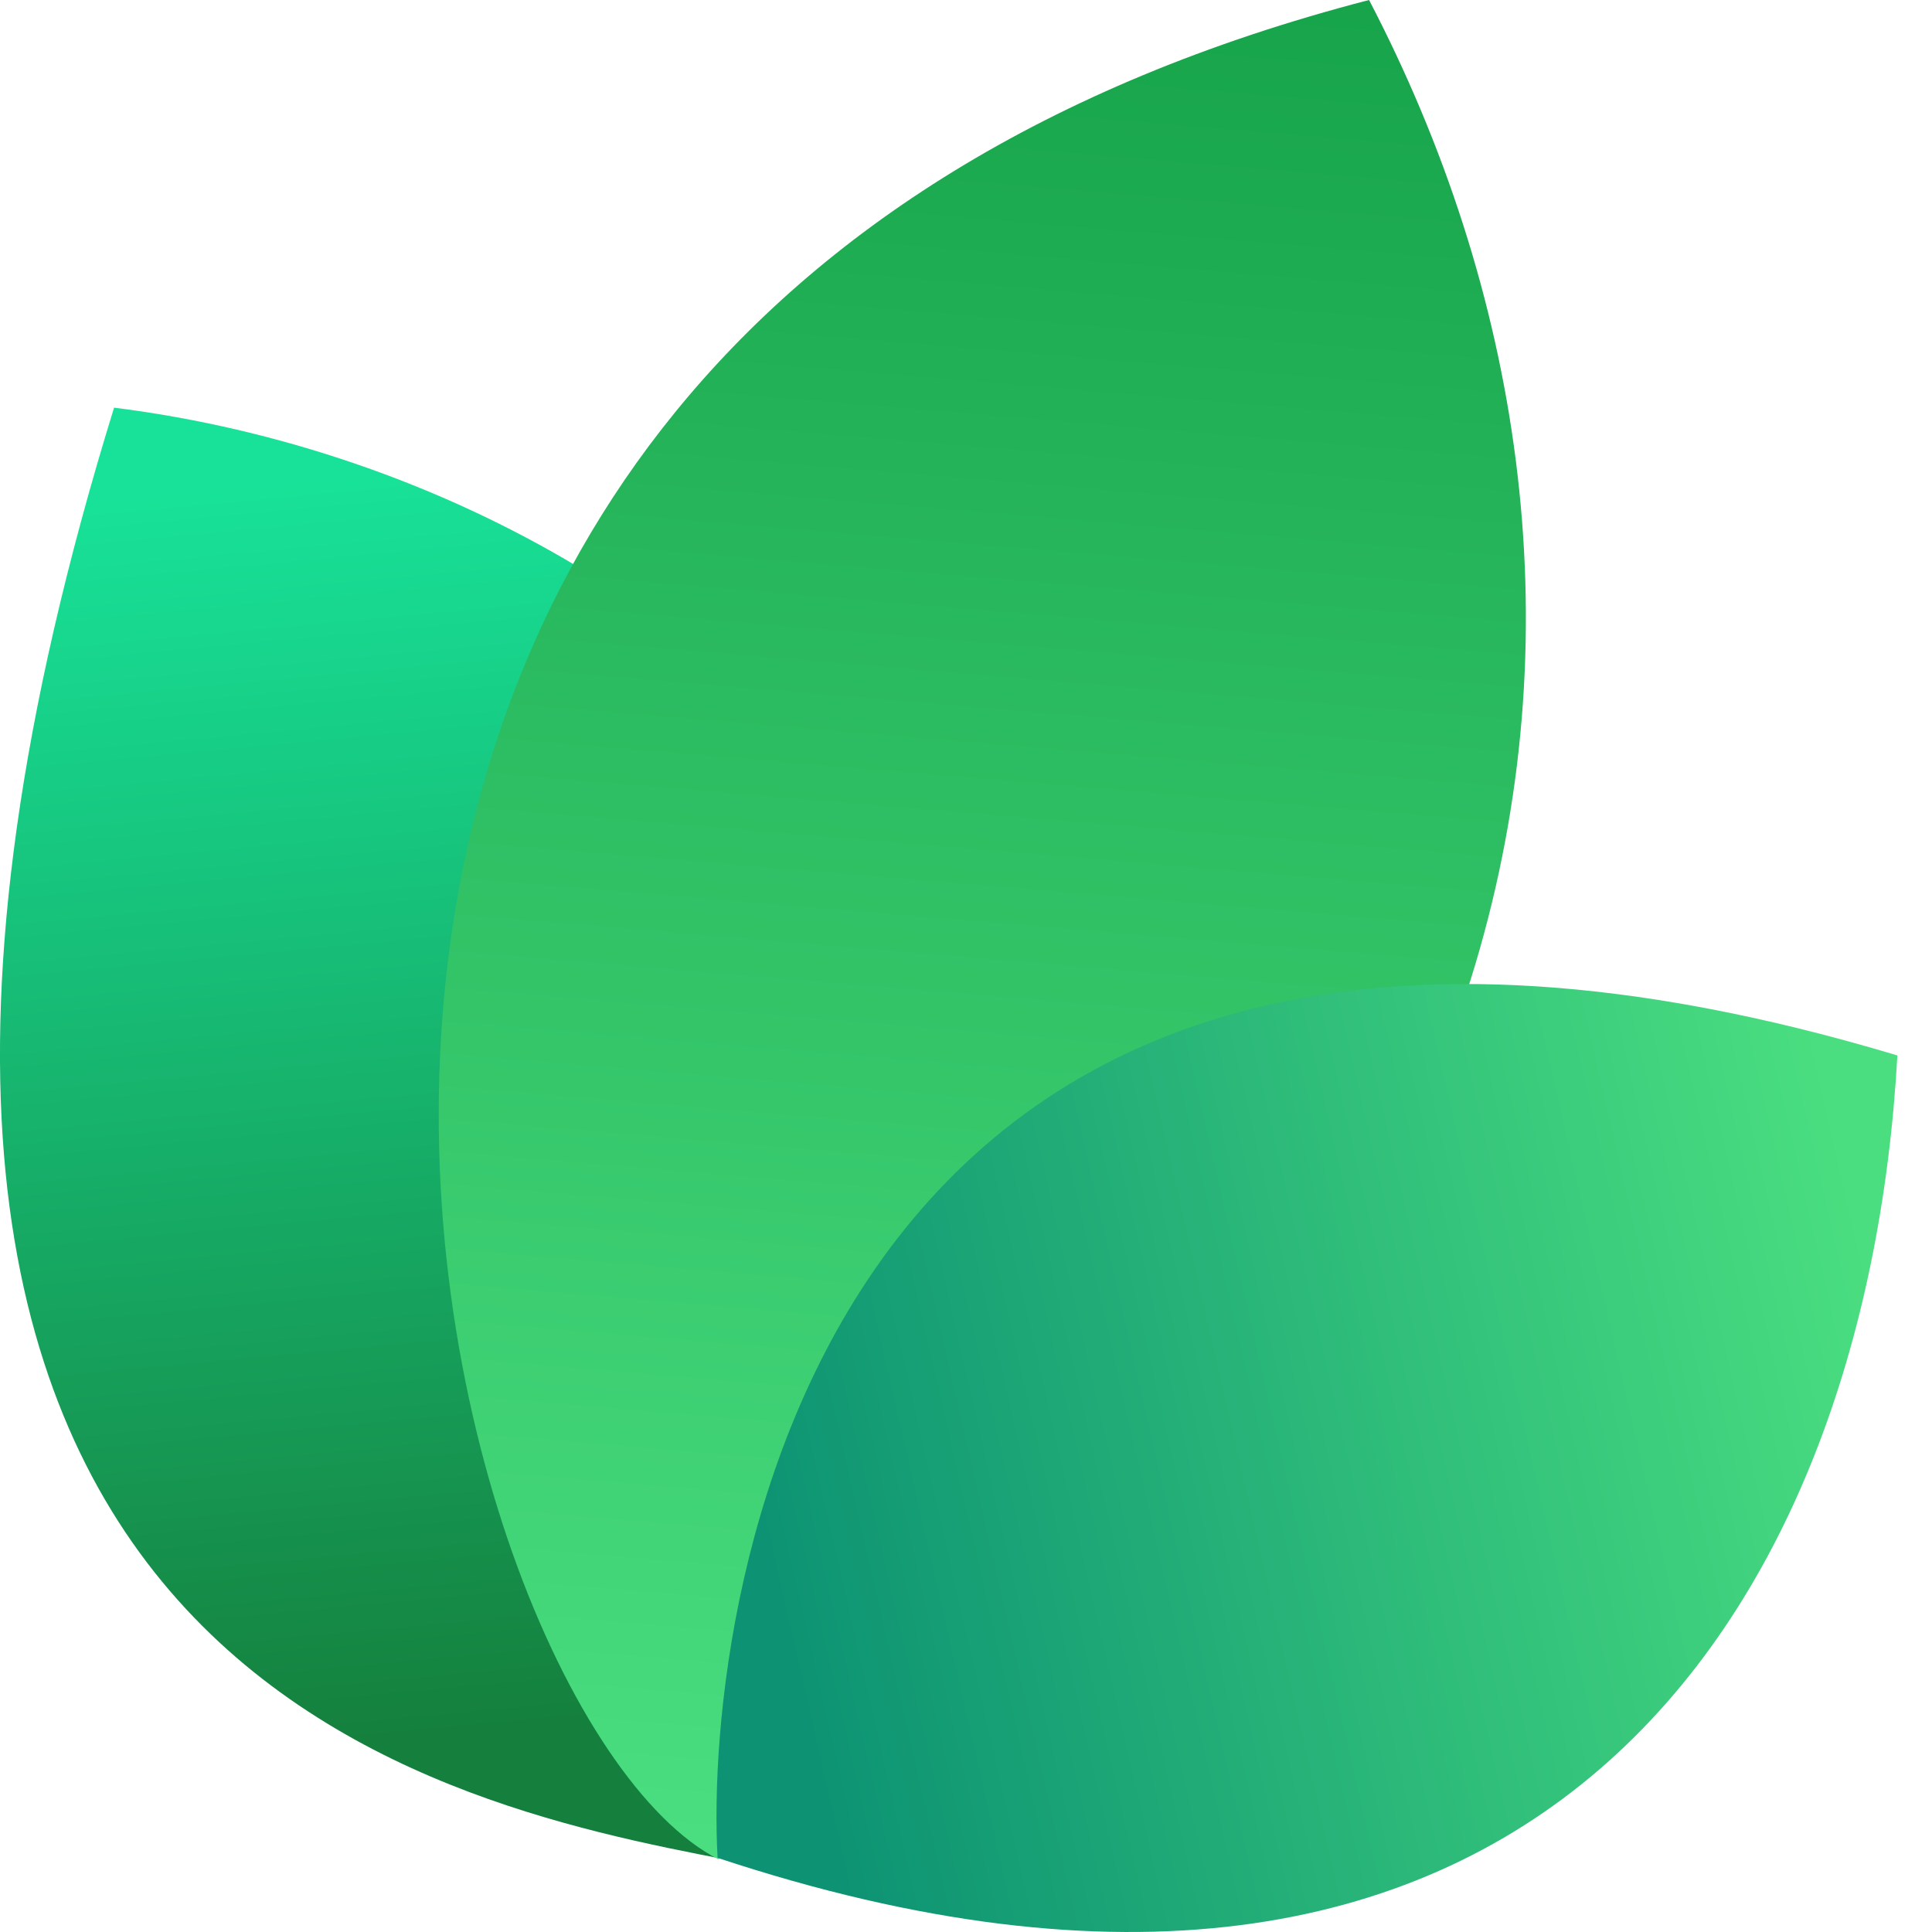
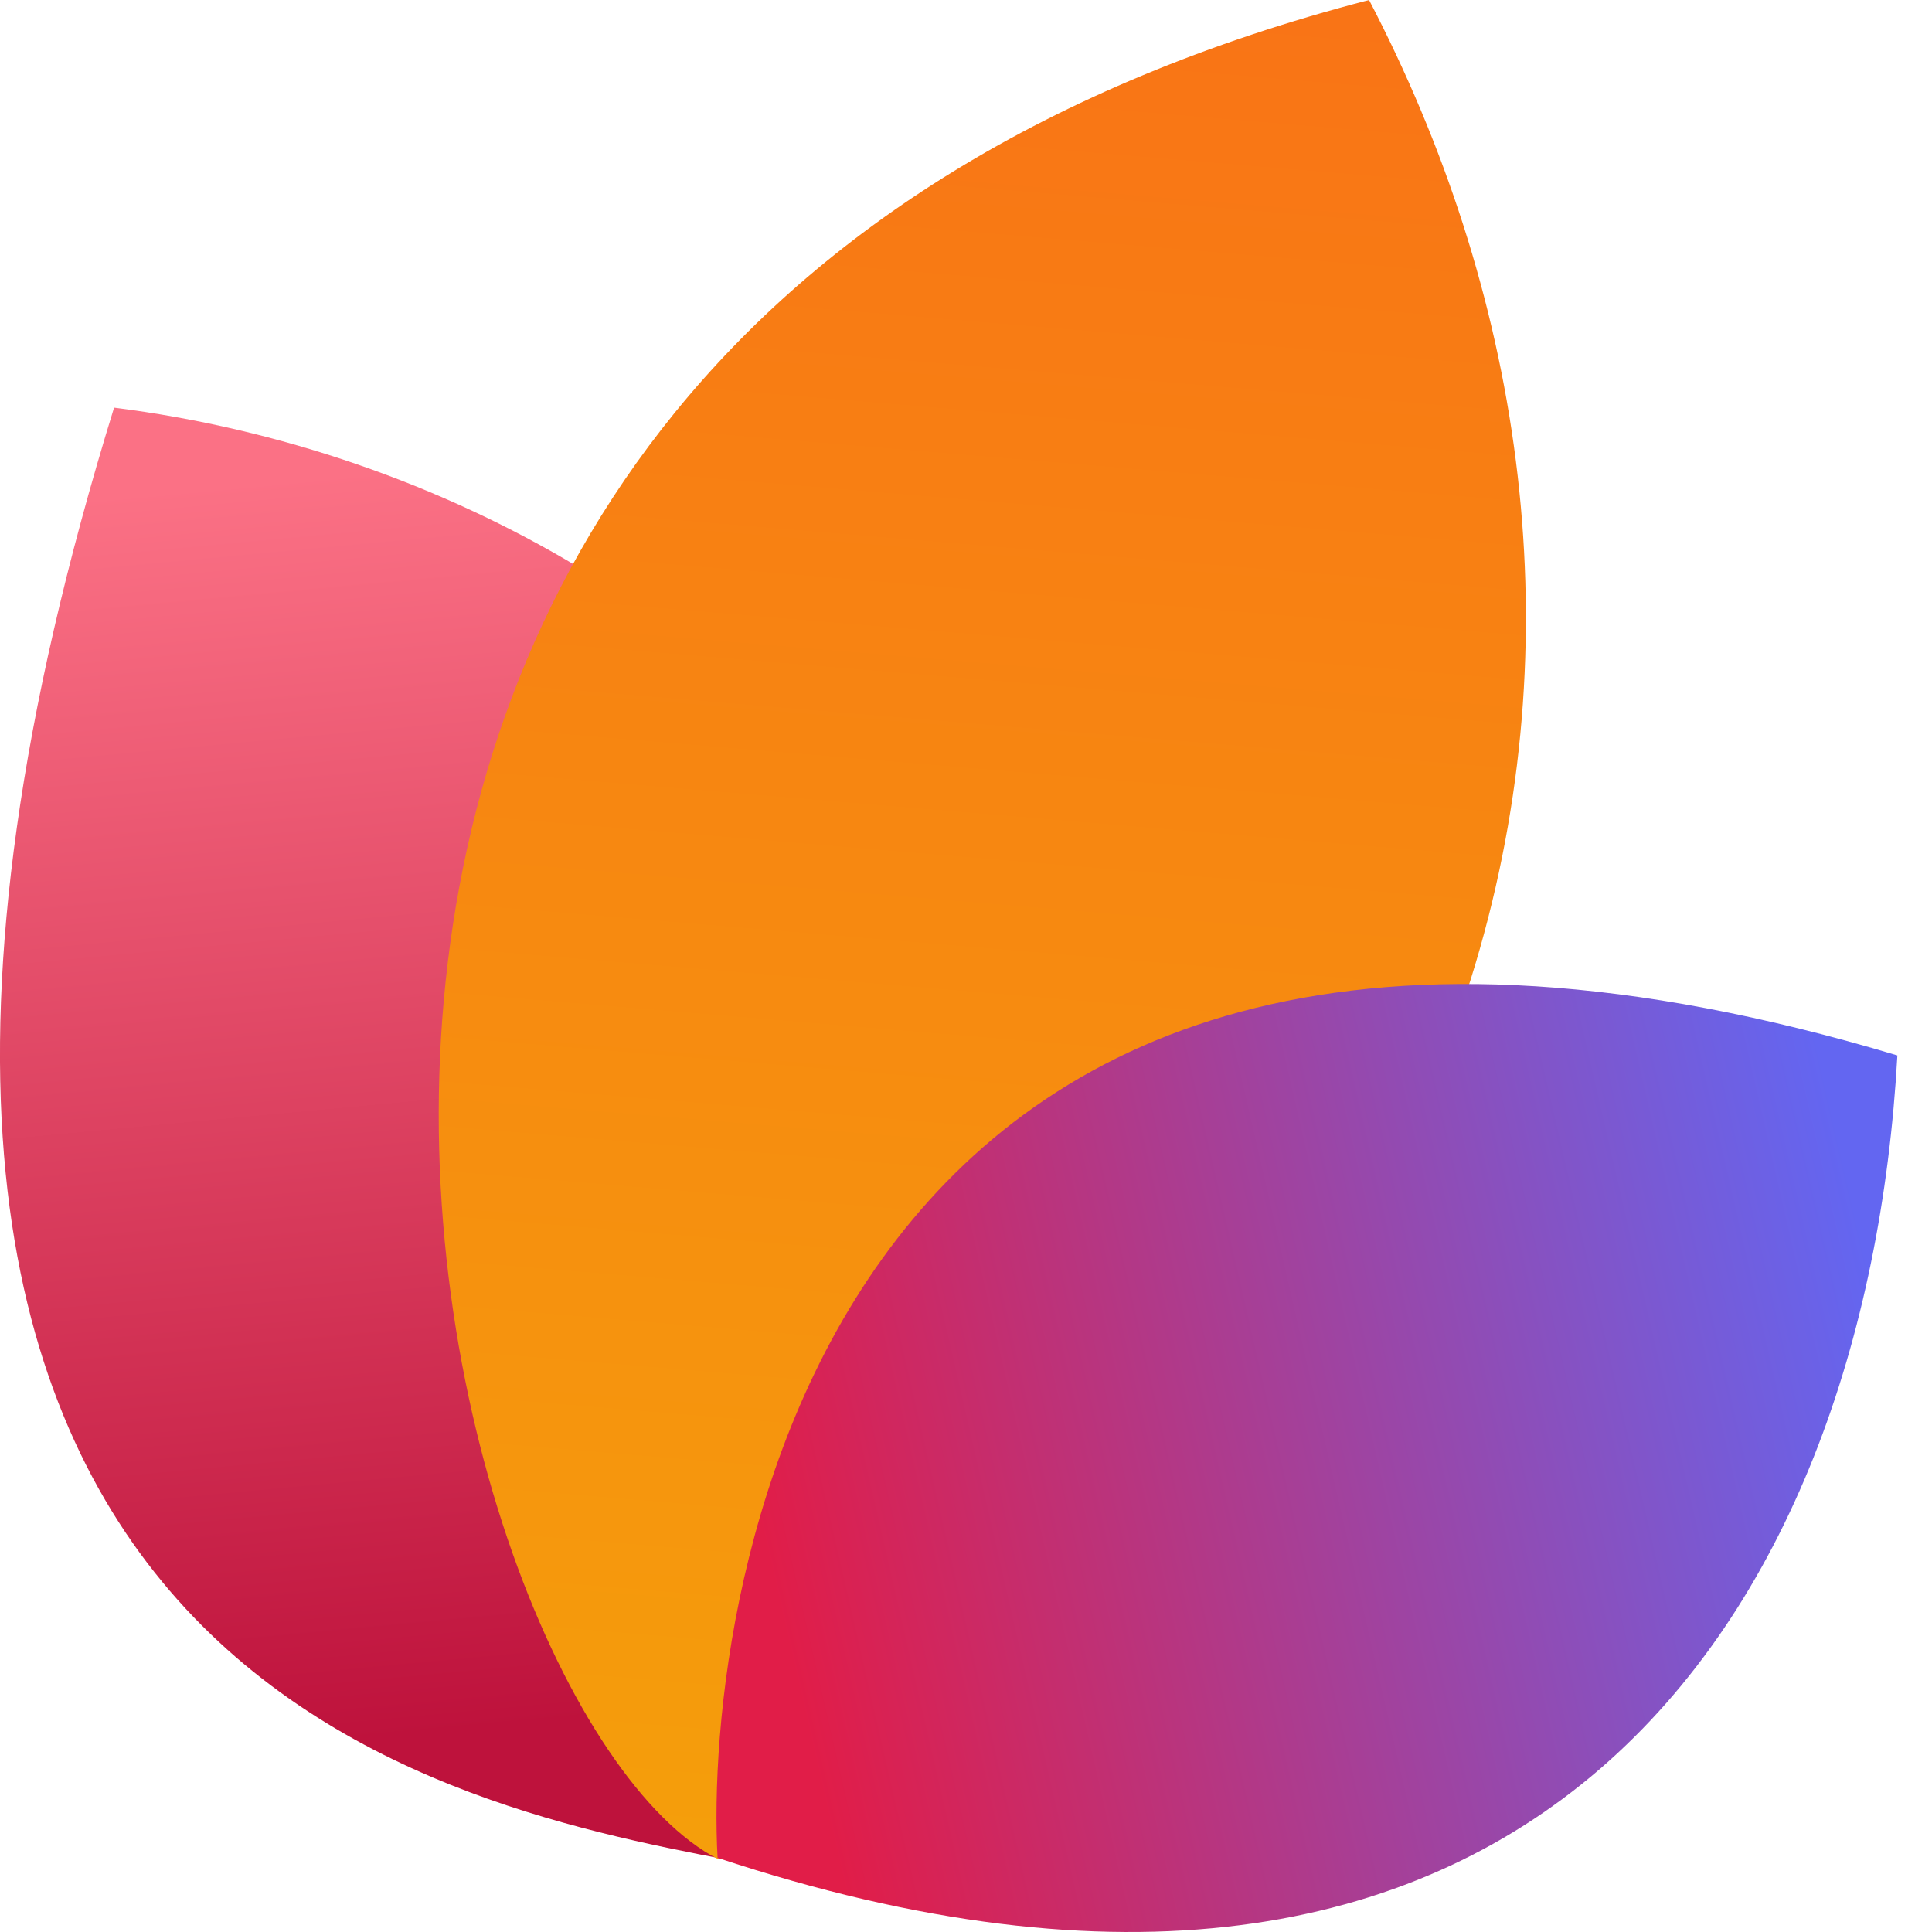
<svg xmlns="http://www.w3.org/2000/svg" width="24" height="24" viewBox="0 0 24 24" fill="none">
-   <path d="M9.061 23.108C5.268 22.377 -3.391 20.627 1.417 5.064C9.634 6.099 16.973 14.064 9.061 23.108Z" fill="url(#paint0_linear_17557_2021)" />
-   <path d="M8.919 23.094C5.276 21.222 0.784 4.209 17.007 0C20.757 7.193 19.621 16.545 8.919 23.094Z" fill="url(#paint1_linear_17557_2021)" />
-   <path d="M8.914 23.079C8.735 19.882 10.159 9.085 23.57 13.111C23.181 20.123 18.984 26.418 8.914 23.079Z" fill="url(#paint2_linear_17557_2021)" />
+   <path d="M9.061 23.108C5.268 22.377 -3.391 20.627 1.417 5.064C9.634 6.099 16.973 14.064 9.061 23.108Z" fill="url(#paint0_linear_favicon)" />
+   <path d="M8.919 23.094C5.276 21.222 0.784 4.209 17.007 0C20.757 7.193 19.621 16.545 8.919 23.094Z" fill="url(#paint1_linear_favicon)" />
+   <path d="M8.914 23.079C8.735 19.882 10.159 9.085 23.57 13.111C23.181 20.123 18.984 26.418 8.914 23.079Z" fill="url(#paint2_linear_favicon)" />
  <defs>
-     <linearGradient id="paint0_linear_17557_2021" x1="3.776" y1="5.916" x2="5.232" y2="21.559" gradientUnits="userSpaceOnUse">
-       <stop stop-color="#18E299" />
-       <stop offset="1" stop-color="#15803D" />
+     <linearGradient id="paint0_linear_favicon" x1="3.776" y1="5.916" x2="5.232" y2="21.559" gradientUnits="userSpaceOnUse">
+       <stop stop-color="#FB7185" />
+       <stop offset="1" stop-color="#BE123C" />
    </linearGradient>
-     <linearGradient id="paint1_linear_17557_2021" x1="12.171" y1="-0.718" x2="10.19" y2="22.983" gradientUnits="userSpaceOnUse">
-       <stop stop-color="#16A34A" />
-       <stop offset="1" stop-color="#4ADE80" />
+     <linearGradient id="paint1_linear_favicon" x1="12.171" y1="-0.718" x2="10.19" y2="22.983" gradientUnits="userSpaceOnUse">
+       <stop stop-color="#F97316" />
+       <stop offset="1" stop-color="#F59E0B" />
    </linearGradient>
-     <linearGradient id="paint2_linear_17557_2021" x1="23.133" y1="15.353" x2="9.338" y2="18.52" gradientUnits="userSpaceOnUse">
-       <stop stop-color="#4ADE80" />
-       <stop offset="1" stop-color="#0D9373" />
+     <linearGradient id="paint2_linear_favicon" x1="23.133" y1="15.353" x2="9.338" y2="18.52" gradientUnits="userSpaceOnUse">
+       <stop stop-color="#6366F1" />
+       <stop offset="1" stop-color="#E11D48" />
    </linearGradient>
  </defs>
</svg>
